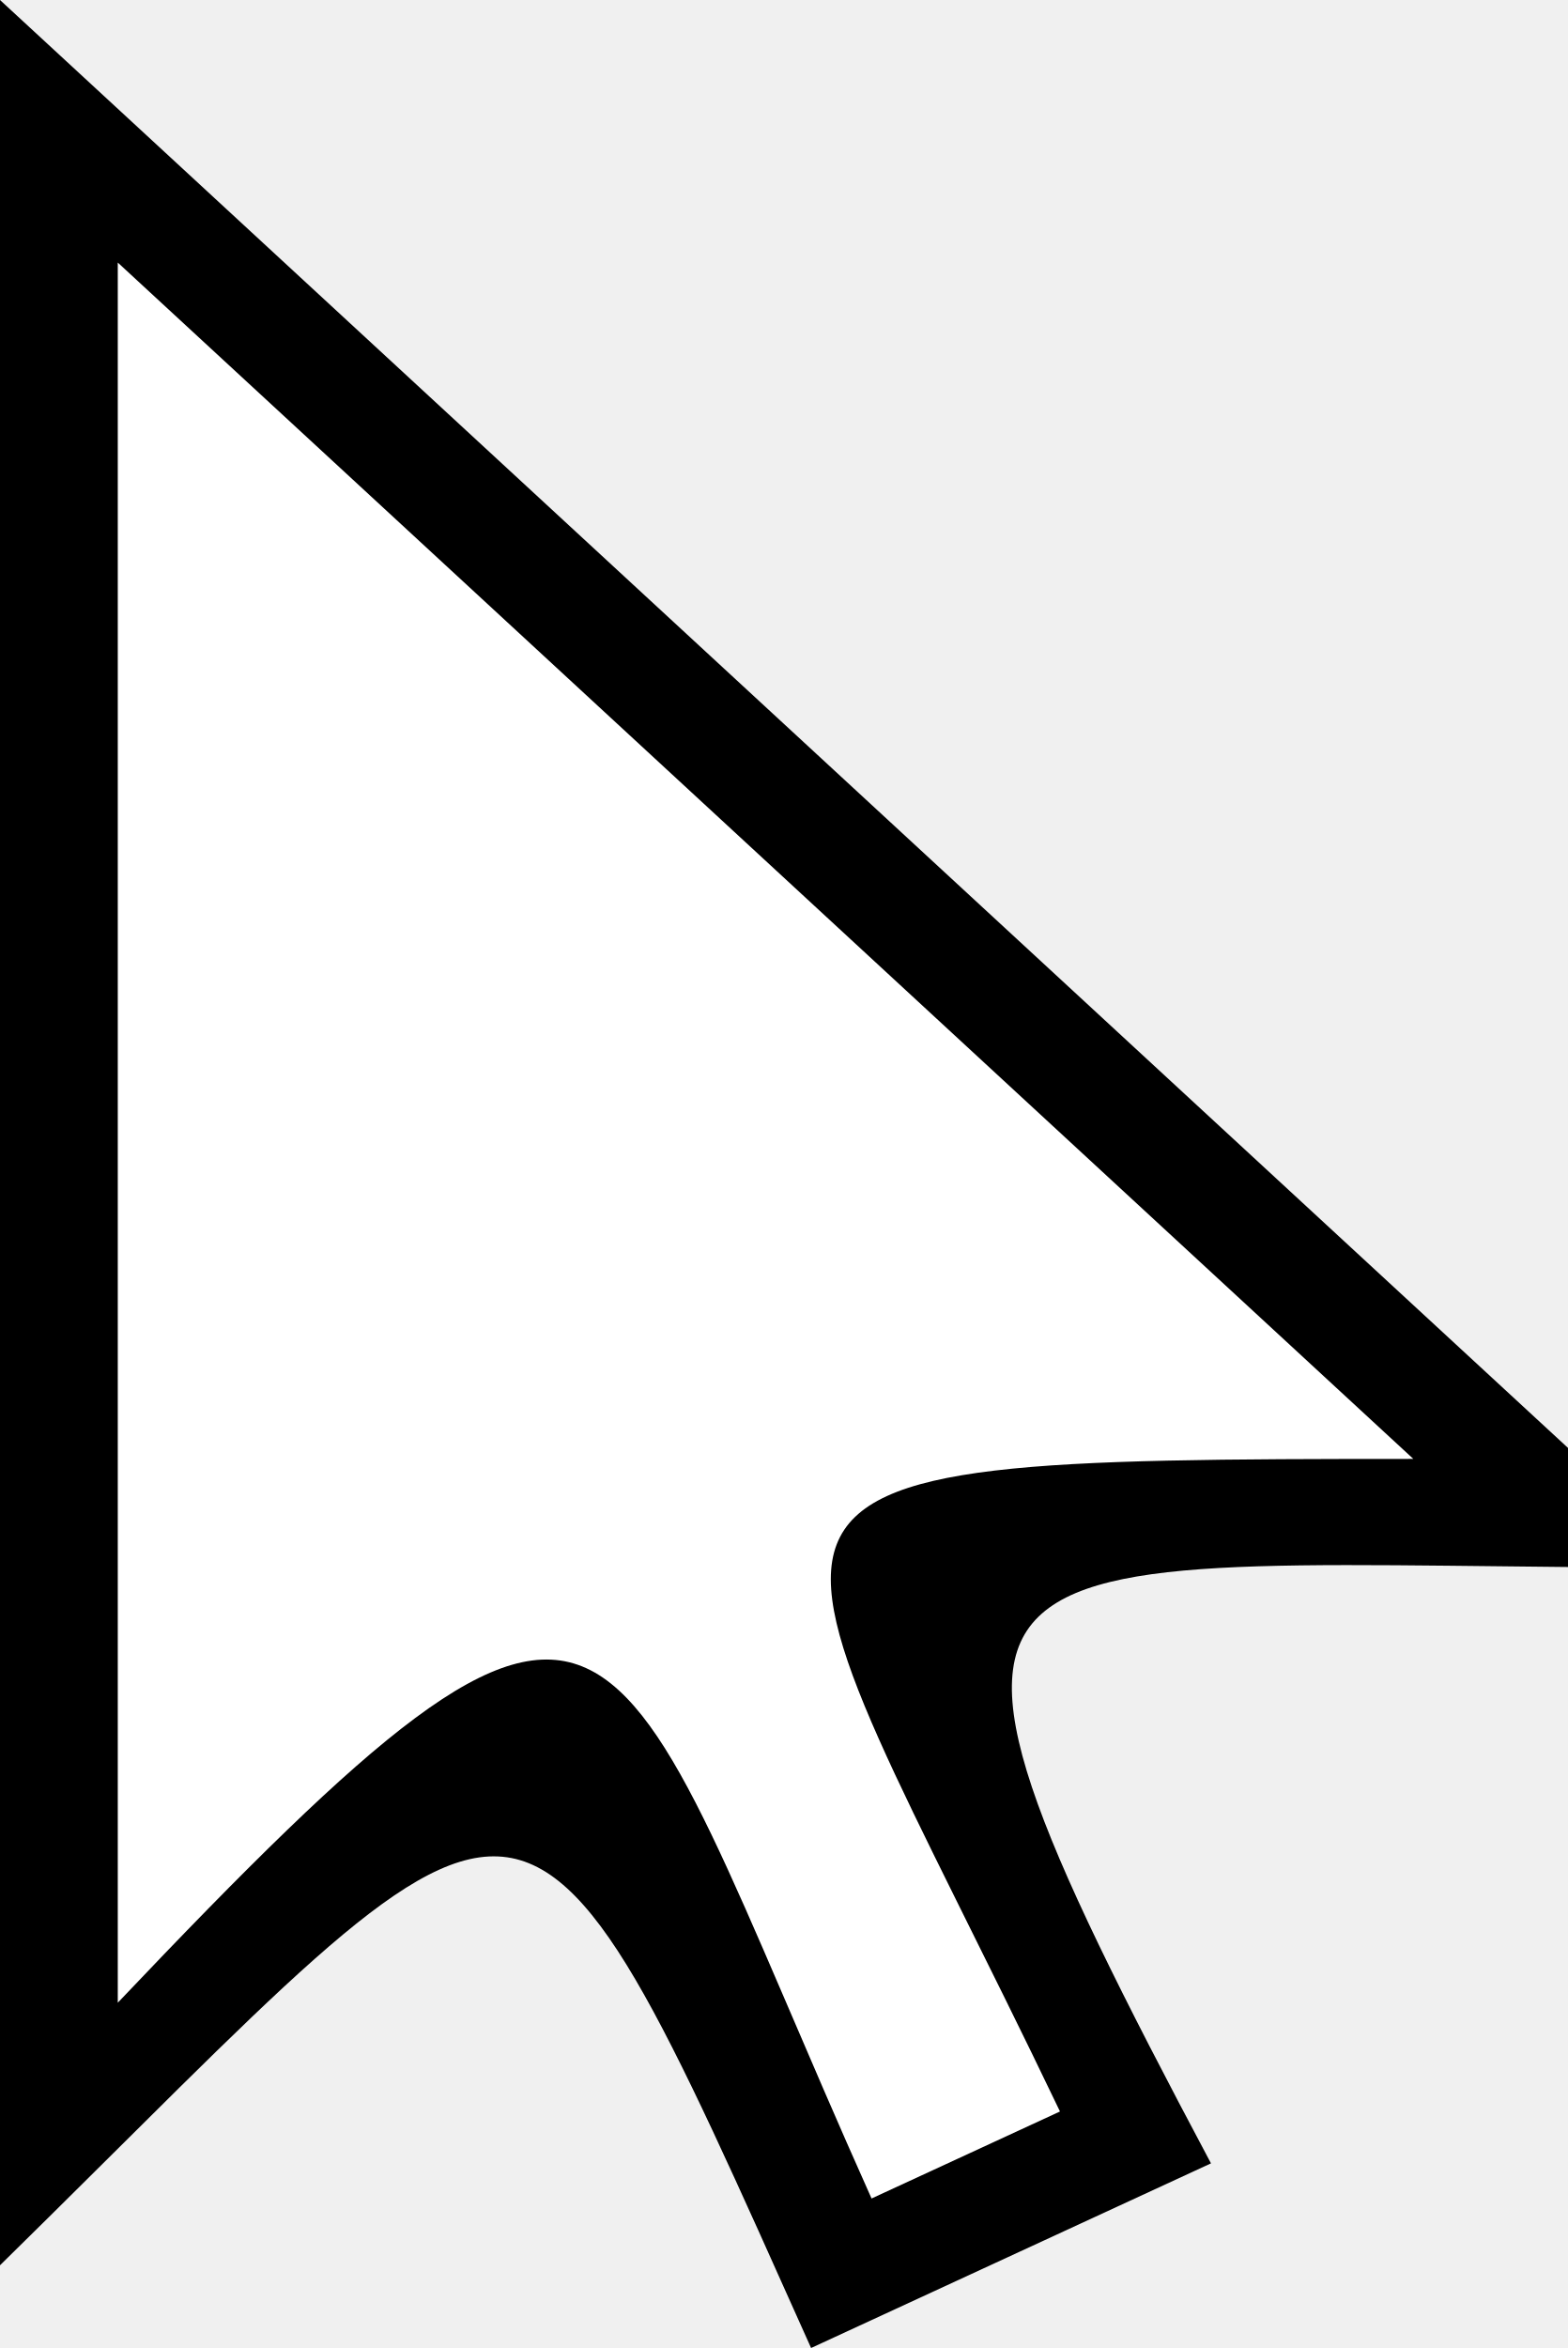
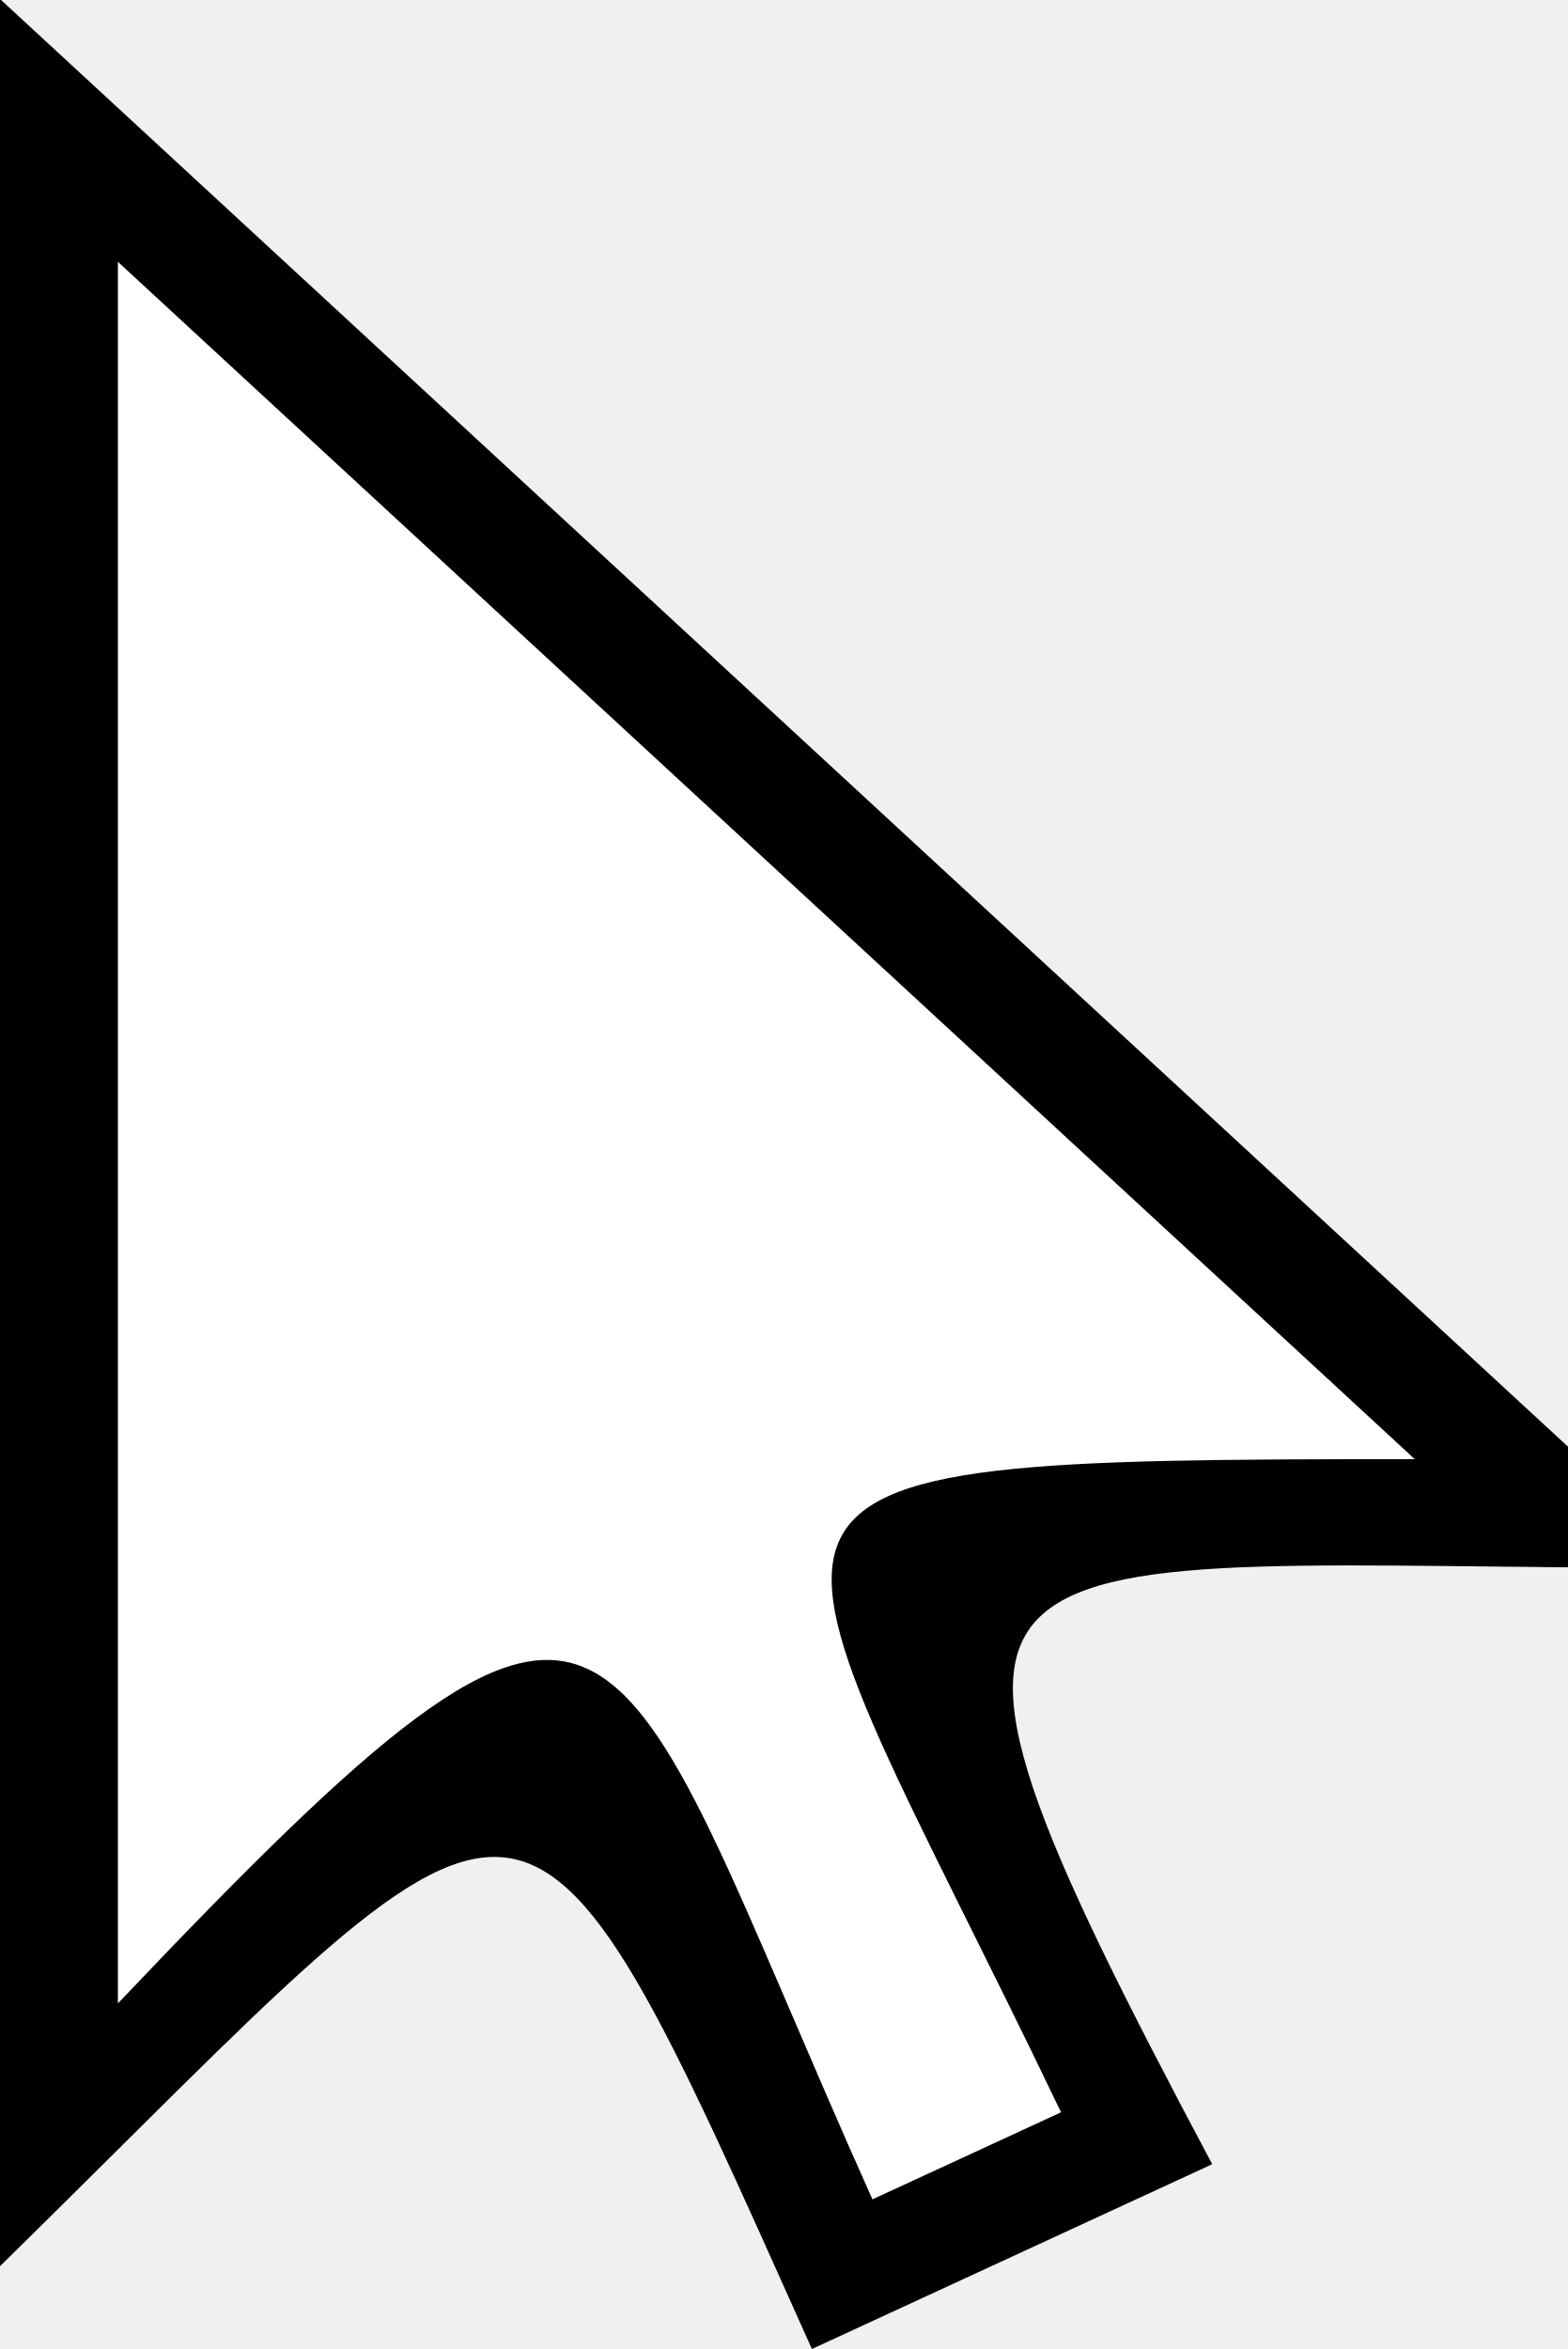
- <svg xmlns="http://www.w3.org/2000/svg" id="svg2" viewBox="0 0 720.711 1079.449" version="1.1" width="720.711" height="1079.449">
+ <svg xmlns="http://www.w3.org/2000/svg" id="svg2" viewBox="0 0 720 1079" version="1.1" width="720" height="1079">
  <defs id="defs133" />
-   <g id="layer2" transform="translate(-555.1899,-112.0884)">
+   <g id="layer2" transform="translate(-555.1899,-112.5376)">
    <path style="color:#000000;font-style:normal;font-variant:normal;font-weight:normal;font-stretch:normal;font-size:medium;line-height:normal;font-family:sans-serif;text-indent:0;text-align:start;text-decoration:none;text-decoration-line:none;text-decoration-style:solid;text-decoration-color:#000000;letter-spacing:normal;word-spacing:normal;text-transform:none;direction:ltr;block-progression:tb;writing-mode:lr-tb;baseline-shift:baseline;text-anchor:start;white-space:normal;clip-rule:nonzero;display:inline;overflow:visible;visibility:visible;opacity:1;isolation:auto;mix-blend-mode:normal;color-interpolation:sRGB;color-interpolation-filters:linearRGB;solid-color:#000000;solid-opacity:1;fill:#000000;fill-opacity:1;fill-rule:nonzero;stroke:none;stroke-width:100;stroke-linecap:square;stroke-linejoin:miter;stroke-miterlimit:4;stroke-dasharray:none;stroke-dashoffset:0;stroke-opacity:1;color-rendering:auto;image-rendering:auto;shape-rendering:auto;text-rendering:auto;enable-background:accumulate" d="m 555.19,112.088 0,1041.422 c 250.563,-245.906 235.835,-267.977 372.992,38.027 l 183.897,-84.883 C 947.827,797.907 994.188,832.799 1335.901,832.799 Z" id="path4392" />
    <path style="fill:#ffffff;fill-opacity:1" d="m 609.352,232.799 0,800 c 237.786,-250.501 221.33,-189.558 346.636,90.002 l 86.652,-39.996 C 901.14,787.563 856.168,782.799 1205.141,782.799 Z" id="rect56" />
  </g>
</svg>
